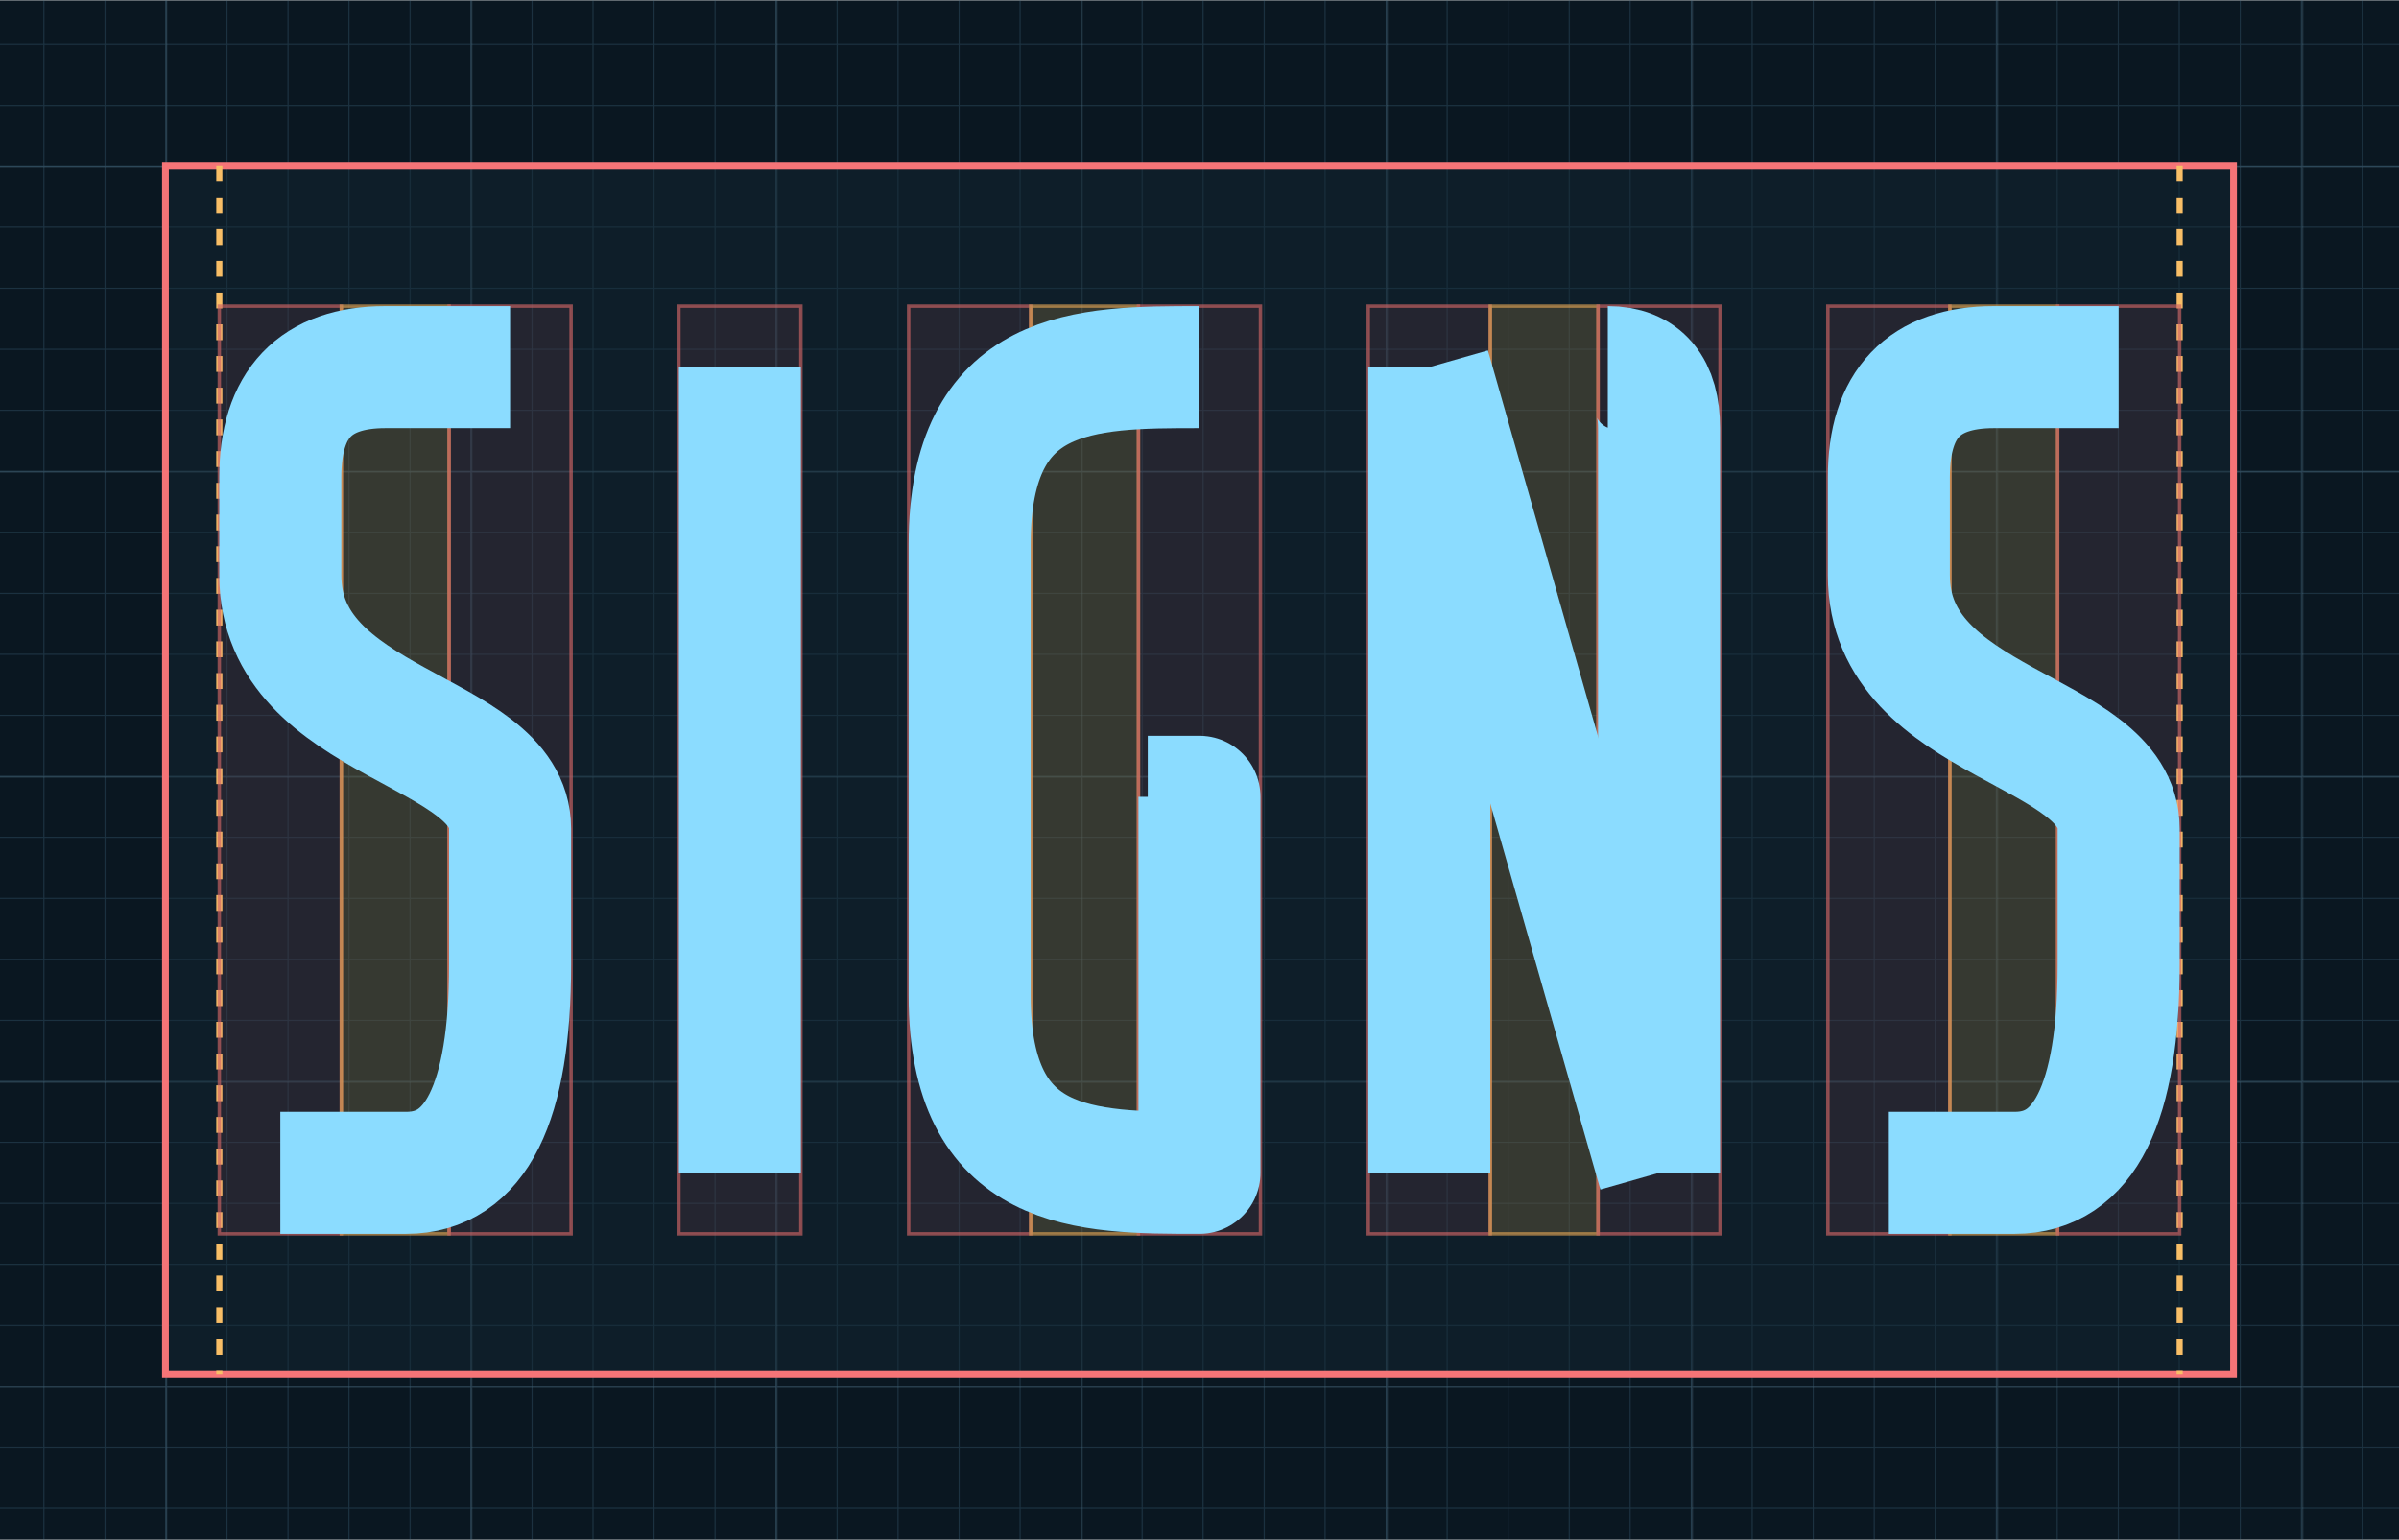
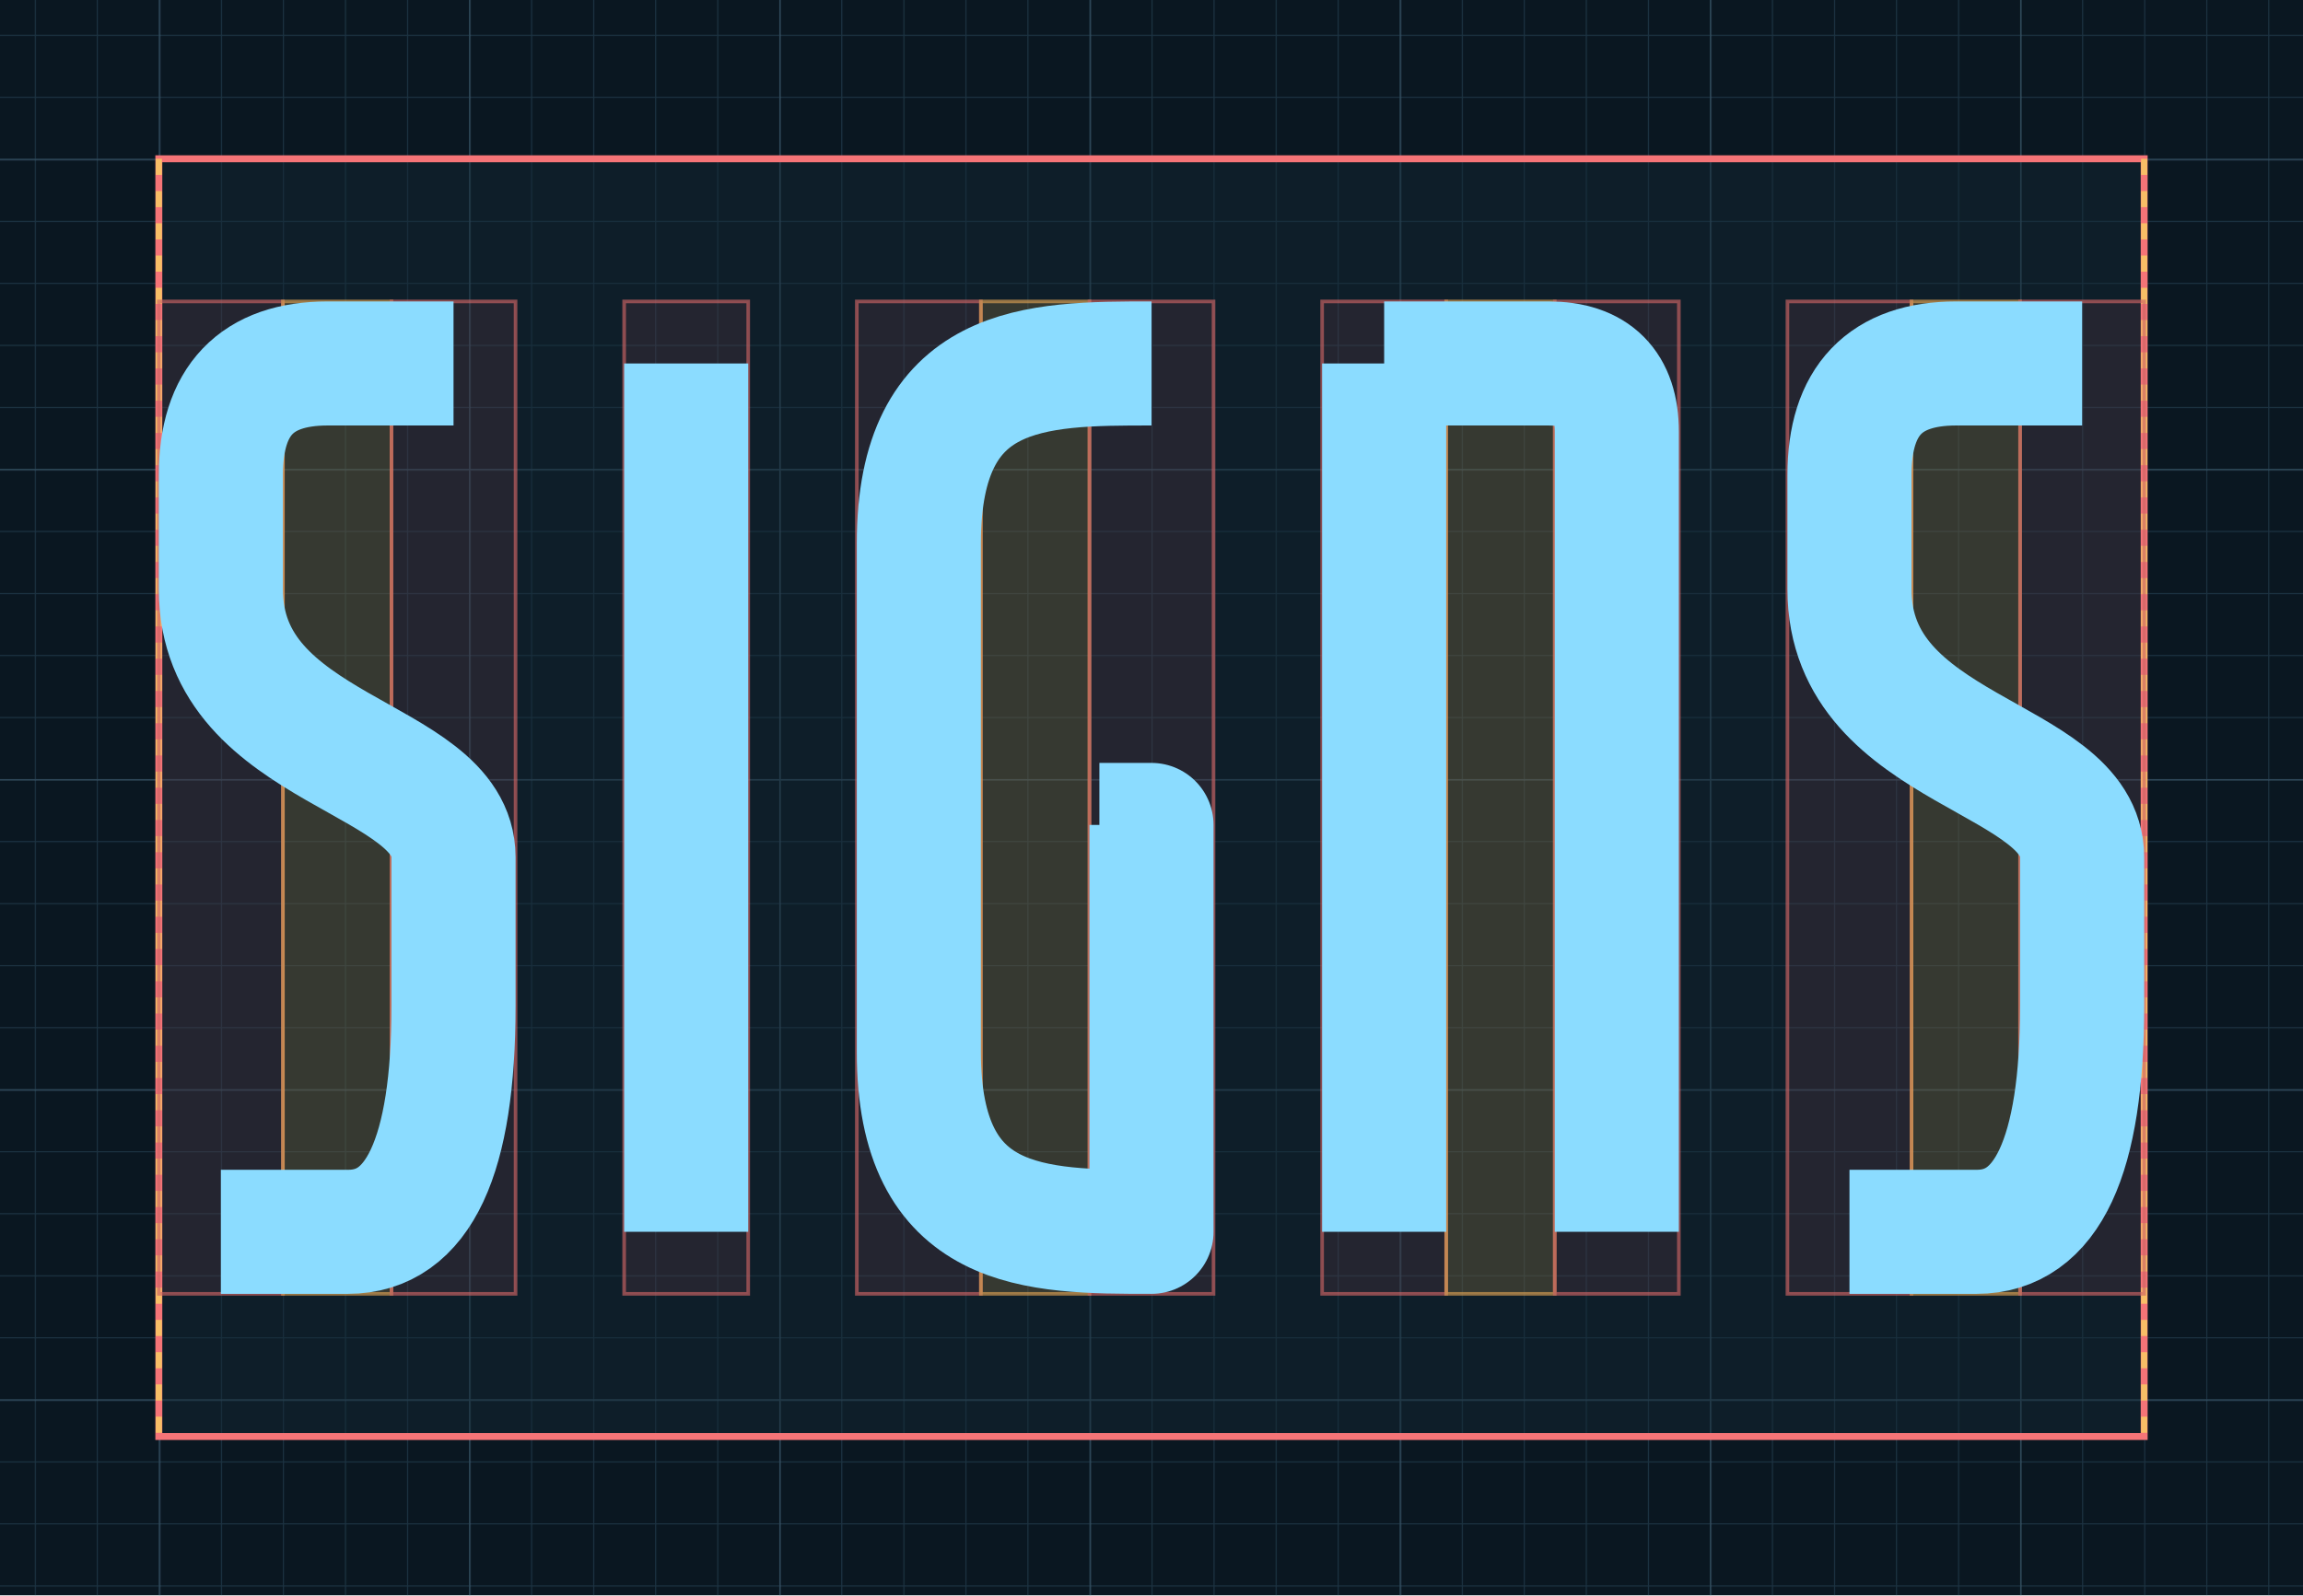
- <svg xmlns="http://www.w3.org/2000/svg" width="1000" height="642" role="img" aria-label="Phoenix construction preview for SIGNS" viewBox="-1.44 -1.44 20.88 13.399" preserveAspectRatio="xMidYMid meet">
+ <svg xmlns="http://www.w3.org/2000/svg" role="img" aria-label="Phoenix construction preview for SIGNS" viewBox="-1.28 -1.28 18.56 12.86" preserveAspectRatio="xMidYMid meet">
  <defs>
-     <pattern id="phx-fine-grid" width="0.531" height="0.531" patternUnits="userSpaceOnUse">
-       <path d="M 0.531 0 H 0 V 0.531" fill="none" stroke="#47738c" stroke-opacity=".3" stroke-width="0.019" />
+     <pattern id="phx-fine-grid" width="0.5" height="0.5" patternUnits="userSpaceOnUse">
+       <path d="M 0.5 0 H 0 V 0.5" fill="none" stroke="#47738c" stroke-opacity=".3" stroke-width="0.018" />
    </pattern>
-     <pattern id="phx-major-grid" width="2.656" height="2.656" patternUnits="userSpaceOnUse">
-       <path d="M 2.656 0 H 0 V 2.656" fill="none" stroke="#5c8092" stroke-opacity=".28" stroke-width="0.03" />
+     <pattern id="phx-major-grid" width="2.5" height="2.5" patternUnits="userSpaceOnUse">
+       <path d="M 2.5 0 H 0 V 2.5" fill="none" stroke="#5c8092" stroke-opacity=".28" stroke-width="0.029" />
    </pattern>
  </defs>
-   <rect x="-1.44" y="-1.44" width="20.88" height="13.399" fill="#0a1721" />
-   <rect x="-1.44" y="-1.44" width="20.88" height="13.399" fill="url(#phx-fine-grid)" />
-   <rect x="-1.44" y="-1.44" width="20.88" height="13.399" fill="url(#phx-major-grid)" />
-   <rect x="0" y="0" width="18" height="10.519" fill="#152a36" fill-opacity=".42" stroke="#f57477" stroke-width="0.059" />
-   <line x1="0.469" y1="0" x2="0.469" y2="10.519" stroke="#f8be66" stroke-dasharray="0.138" stroke-width="0.053" />
-   <line x1="17.531" y1="0" x2="17.531" y2="10.519" stroke="#f8be66" stroke-dasharray="0.138" stroke-width="0.053" />
+   <rect x="-1.28" y="-1.28" width="18.56" height="12.86" fill="#0a1721" />
+   <rect x="-1.28" y="-1.28" width="18.56" height="12.86" fill="url(#phx-fine-grid)" />
+   <rect x="-1.28" y="-1.28" width="18.56" height="12.86" fill="url(#phx-major-grid)" />
+   <rect x="0" y="0" width="16" height="10.3" fill="#152a36" fill-opacity=".42" stroke="#f57477" stroke-width="0.056" />
+   <line x1="0" y1="0" x2="0" y2="10.3" stroke="#f8be66" stroke-dasharray="0.13" stroke-width="0.05" />
+   <line x1="16" y1="0" x2="16" y2="10.3" stroke="#f8be66" stroke-dasharray="0.13" stroke-width="0.05" />
  <g color="#8bdcff">
-     <g transform="translate(0.46875 1.22187)">
-       <rect x="0" y="0" width="1.062" height="8.075" fill="#ff777a" fill-opacity=".09" stroke="#cc6565" stroke-opacity=".65" stroke-width="0.03" />
-       <rect x="1.062" y="0" width="0.938" height="8.075" fill="#f3b457" fill-opacity=".18" stroke="#dba053" stroke-opacity=".65" stroke-width="0.03" />
-       <rect x="2" y="0" width="1.062" height="8.075" fill="#ff777a" fill-opacity=".09" stroke="#cc6565" stroke-opacity=".65" stroke-width="0.03" />
-       <path d="M 2.531 0.531 H 1.445 Q 0.531 0.531 0.531 1.488 V 2.342 C 0.531 3.666 2.531 3.666 2.531 4.548 V 5.733 Q 2.531 7.544 1.628 7.544 H 0.531" fill="none" stroke="currentColor" stroke-width="1.062" stroke-linecap="butt" stroke-linejoin="round" />
+     <g transform="translate(0 1.15)">
+       <rect x="0" y="0" width="1" height="8" fill="#ff777a" fill-opacity=".09" stroke="#cc6565" stroke-opacity=".65" stroke-width="0.029" />
+       <rect x="1" y="0" width="0.875" height="8" fill="#f3b457" fill-opacity=".18" stroke="#dba053" stroke-opacity=".65" stroke-width="0.029" />
+       <rect x="1.875" y="0" width="1" height="8" fill="#ff777a" fill-opacity=".09" stroke="#cc6565" stroke-opacity=".65" stroke-width="0.029" />
+       <path d="M 2.375 0.5 H 1.36 Q 0.5 0.5 0.5 1.4 V 2.32 C 0.5 3.65 2.375 3.65 2.375 4.48 V 5.68 Q 2.375 7.5 1.525 7.5 H 0.5" fill="none" stroke="currentColor" stroke-width="1" stroke-linecap="butt" stroke-linejoin="round" />
    </g>
-     <g transform="translate(4.46875 1.22187)">
-       <rect x="0" y="0" width="1.062" height="8.075" fill="#ff777a" fill-opacity=".09" stroke="#cc6565" stroke-opacity=".65" stroke-width="0.03" />
-       <path d="M 0.531 0.531 L 0.531 7.544" fill="none" stroke="currentColor" stroke-width="1.062" stroke-linecap="butt" stroke-linejoin="round" />
+     <g transform="translate(3.75 1.15)">
+       <rect x="0" y="0" width="1" height="8" fill="#ff777a" fill-opacity=".09" stroke="#cc6565" stroke-opacity=".65" stroke-width="0.029" />
+       <path d="M 0.5 0.5 L 0.5 7.5" fill="none" stroke="currentColor" stroke-width="1" stroke-linecap="butt" stroke-linejoin="round" />
    </g>
-     <g transform="translate(6.46875 1.22187)">
-       <rect x="0" y="0" width="1.062" height="8.075" fill="#ff777a" fill-opacity=".09" stroke="#cc6565" stroke-opacity=".65" stroke-width="0.03" />
-       <rect x="1.062" y="0" width="0.938" height="8.075" fill="#f3b457" fill-opacity=".18" stroke="#dba053" stroke-opacity=".65" stroke-width="0.03" />
-       <rect x="2" y="0" width="1.062" height="8.075" fill="#ff777a" fill-opacity=".09" stroke="#cc6565" stroke-opacity=".65" stroke-width="0.03" />
-       <path d="M 2.531 0.531 C 1.531 0.531 0.531 0.531 0.531 2.072 V 6.003 C 0.531 7.544 1.531 7.544 2.531 7.544 V 4.271 H 2.081" fill="none" stroke="currentColor" stroke-width="1.062" stroke-linecap="butt" stroke-linejoin="round" />
+     <g transform="translate(5.625 1.15)">
+       <rect x="0" y="0" width="1" height="8" fill="#ff777a" fill-opacity=".09" stroke="#cc6565" stroke-opacity=".65" stroke-width="0.029" />
+       <rect x="1" y="0" width="0.875" height="8" fill="#f3b457" fill-opacity=".18" stroke="#dba053" stroke-opacity=".65" stroke-width="0.029" />
+       <rect x="1.875" y="0" width="1" height="8" fill="#ff777a" fill-opacity=".09" stroke="#cc6565" stroke-opacity=".65" stroke-width="0.029" />
+       <path d="M 2.375 0.5 C 1.438 0.5 0.5 0.5 0.5 1.95 V 6.05 C 0.5 7.5 1.438 7.5 2.375 7.5 V 4.22 H 1.955" fill="none" stroke="currentColor" stroke-width="1" stroke-linecap="butt" stroke-linejoin="round" />
    </g>
-     <g transform="translate(10.46875 1.22187)">
-       <rect x="0" y="0" width="1.062" height="8.075" fill="#ff777a" fill-opacity=".09" stroke="#cc6565" stroke-opacity=".65" stroke-width="0.03" />
-       <rect x="1.062" y="0" width="0.938" height="8.075" fill="#f3b457" fill-opacity=".18" stroke="#dba053" stroke-opacity=".65" stroke-width="0.03" />
-       <rect x="2" y="0" width="1.062" height="8.075" fill="#ff777a" fill-opacity=".09" stroke="#cc6565" stroke-opacity=".65" stroke-width="0.03" />
-       <path d="M 0.531 0.531 L 0.531 7.544" fill="none" stroke="currentColor" stroke-width="1.062" stroke-linecap="butt" stroke-linejoin="round" />
-       <path d="M 2.085 0.531 Q 2.531 0.531 2.531 1.062 V 7.544" fill="none" stroke="currentColor" stroke-width="1.062" stroke-linecap="butt" stroke-linejoin="round" />
-       <path d="M 0.531 0.531 L 2.531 7.544" fill="none" stroke="currentColor" stroke-width="1.062" stroke-linecap="butt" stroke-linejoin="round" />
+     <g transform="translate(9.375 1.15)">
+       <rect x="0" y="0" width="1" height="8" fill="#ff777a" fill-opacity=".09" stroke="#cc6565" stroke-opacity=".65" stroke-width="0.029" />
+       <rect x="1" y="0" width="0.875" height="8" fill="#f3b457" fill-opacity=".18" stroke="#dba053" stroke-opacity=".65" stroke-width="0.029" />
+       <rect x="1.875" y="0" width="1" height="8" fill="#ff777a" fill-opacity=".09" stroke="#cc6565" stroke-opacity=".65" stroke-width="0.029" />
+       <path d="M 0.5 0.5 L 0.5 7.5" fill="none" stroke="currentColor" stroke-width="1" stroke-linecap="butt" stroke-linejoin="round" />
+       <path d="M 0.5 0.5 H 1.825 Q 2.375 0.5 2.375 1.05 V 7.5" fill="none" stroke="currentColor" stroke-width="1" stroke-linecap="butt" stroke-linejoin="round" />
    </g>
-     <g transform="translate(14.46875 1.22187)">
-       <rect x="0" y="0" width="1.062" height="8.075" fill="#ff777a" fill-opacity=".09" stroke="#cc6565" stroke-opacity=".65" stroke-width="0.03" />
-       <rect x="1.062" y="0" width="0.938" height="8.075" fill="#f3b457" fill-opacity=".18" stroke="#dba053" stroke-opacity=".65" stroke-width="0.03" />
-       <rect x="2" y="0" width="1.062" height="8.075" fill="#ff777a" fill-opacity=".09" stroke="#cc6565" stroke-opacity=".65" stroke-width="0.03" />
-       <path d="M 2.531 0.531 H 1.445 Q 0.531 0.531 0.531 1.488 V 2.342 C 0.531 3.666 2.531 3.666 2.531 4.548 V 5.733 Q 2.531 7.544 1.628 7.544 H 0.531" fill="none" stroke="currentColor" stroke-width="1.062" stroke-linecap="butt" stroke-linejoin="round" />
+     <g transform="translate(13.125 1.15)">
+       <rect x="0" y="0" width="1" height="8" fill="#ff777a" fill-opacity=".09" stroke="#cc6565" stroke-opacity=".65" stroke-width="0.029" />
+       <rect x="1" y="0" width="0.875" height="8" fill="#f3b457" fill-opacity=".18" stroke="#dba053" stroke-opacity=".65" stroke-width="0.029" />
+       <rect x="1.875" y="0" width="1" height="8" fill="#ff777a" fill-opacity=".09" stroke="#cc6565" stroke-opacity=".65" stroke-width="0.029" />
+       <path d="M 2.375 0.5 H 1.36 Q 0.5 0.5 0.5 1.4 V 2.32 C 0.5 3.65 2.375 3.65 2.375 4.48 V 5.68 Q 2.375 7.5 1.525 7.5 H 0.5" fill="none" stroke="currentColor" stroke-width="1" stroke-linecap="butt" stroke-linejoin="round" />
    </g>
  </g>
</svg>
